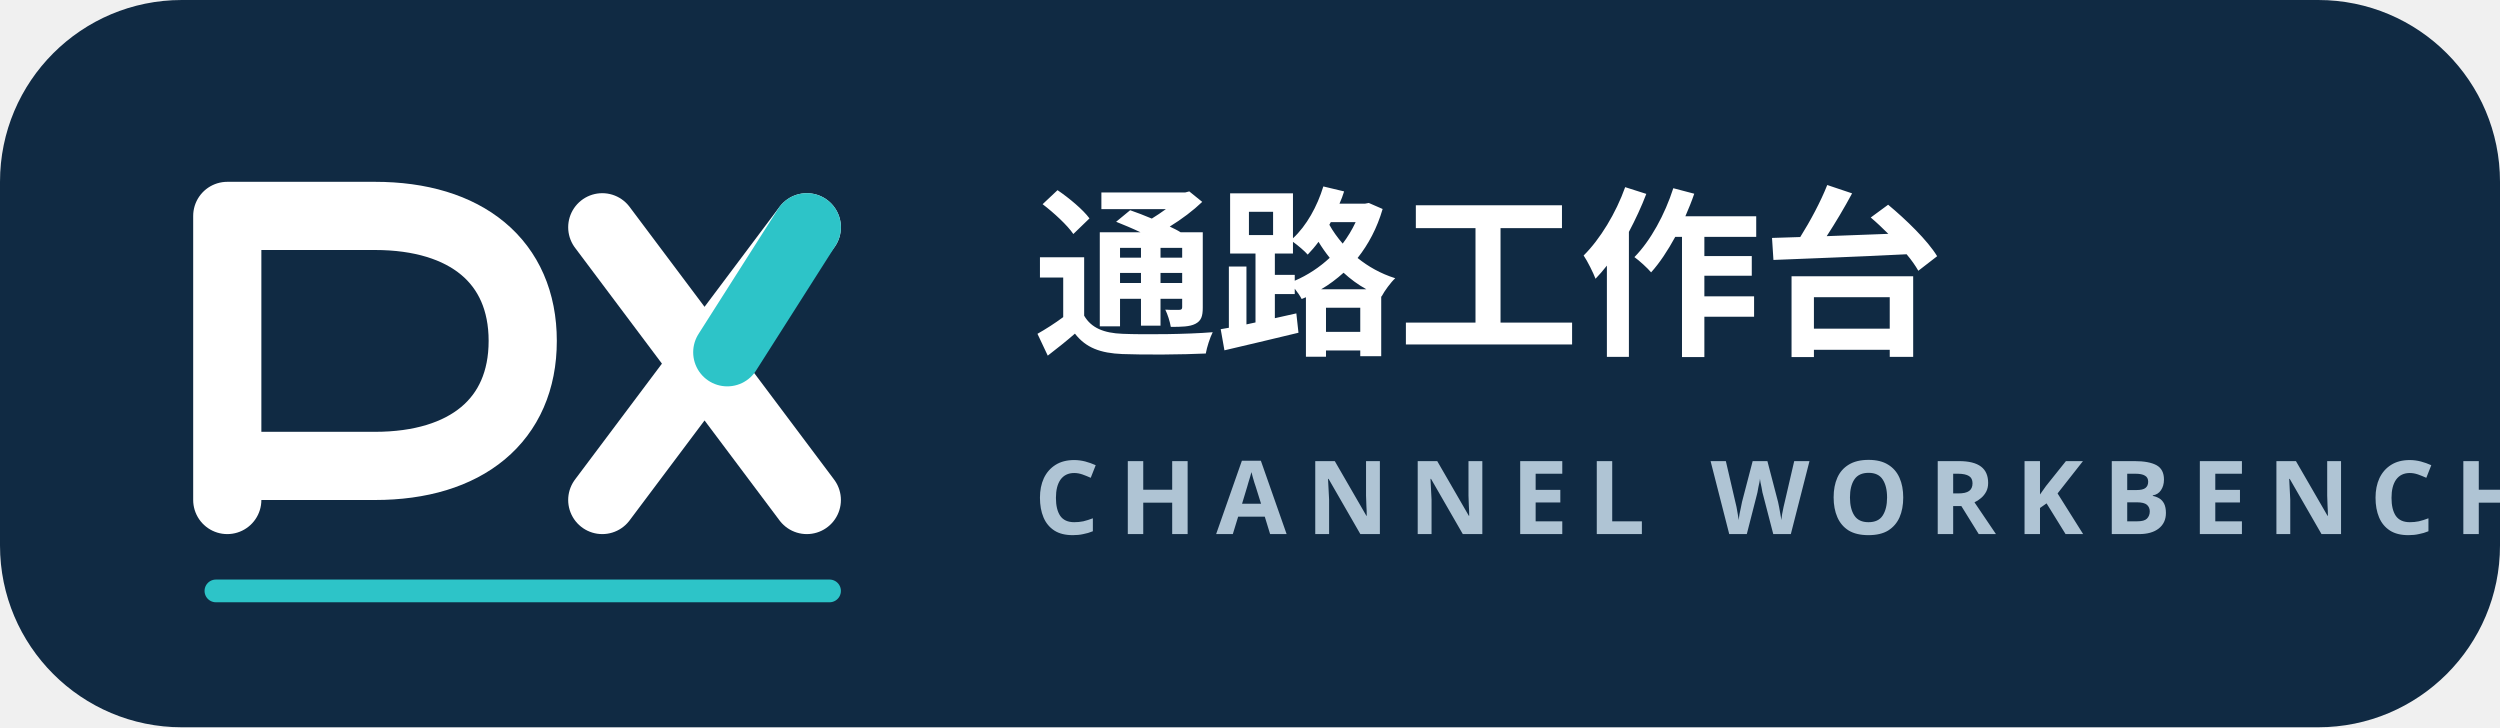
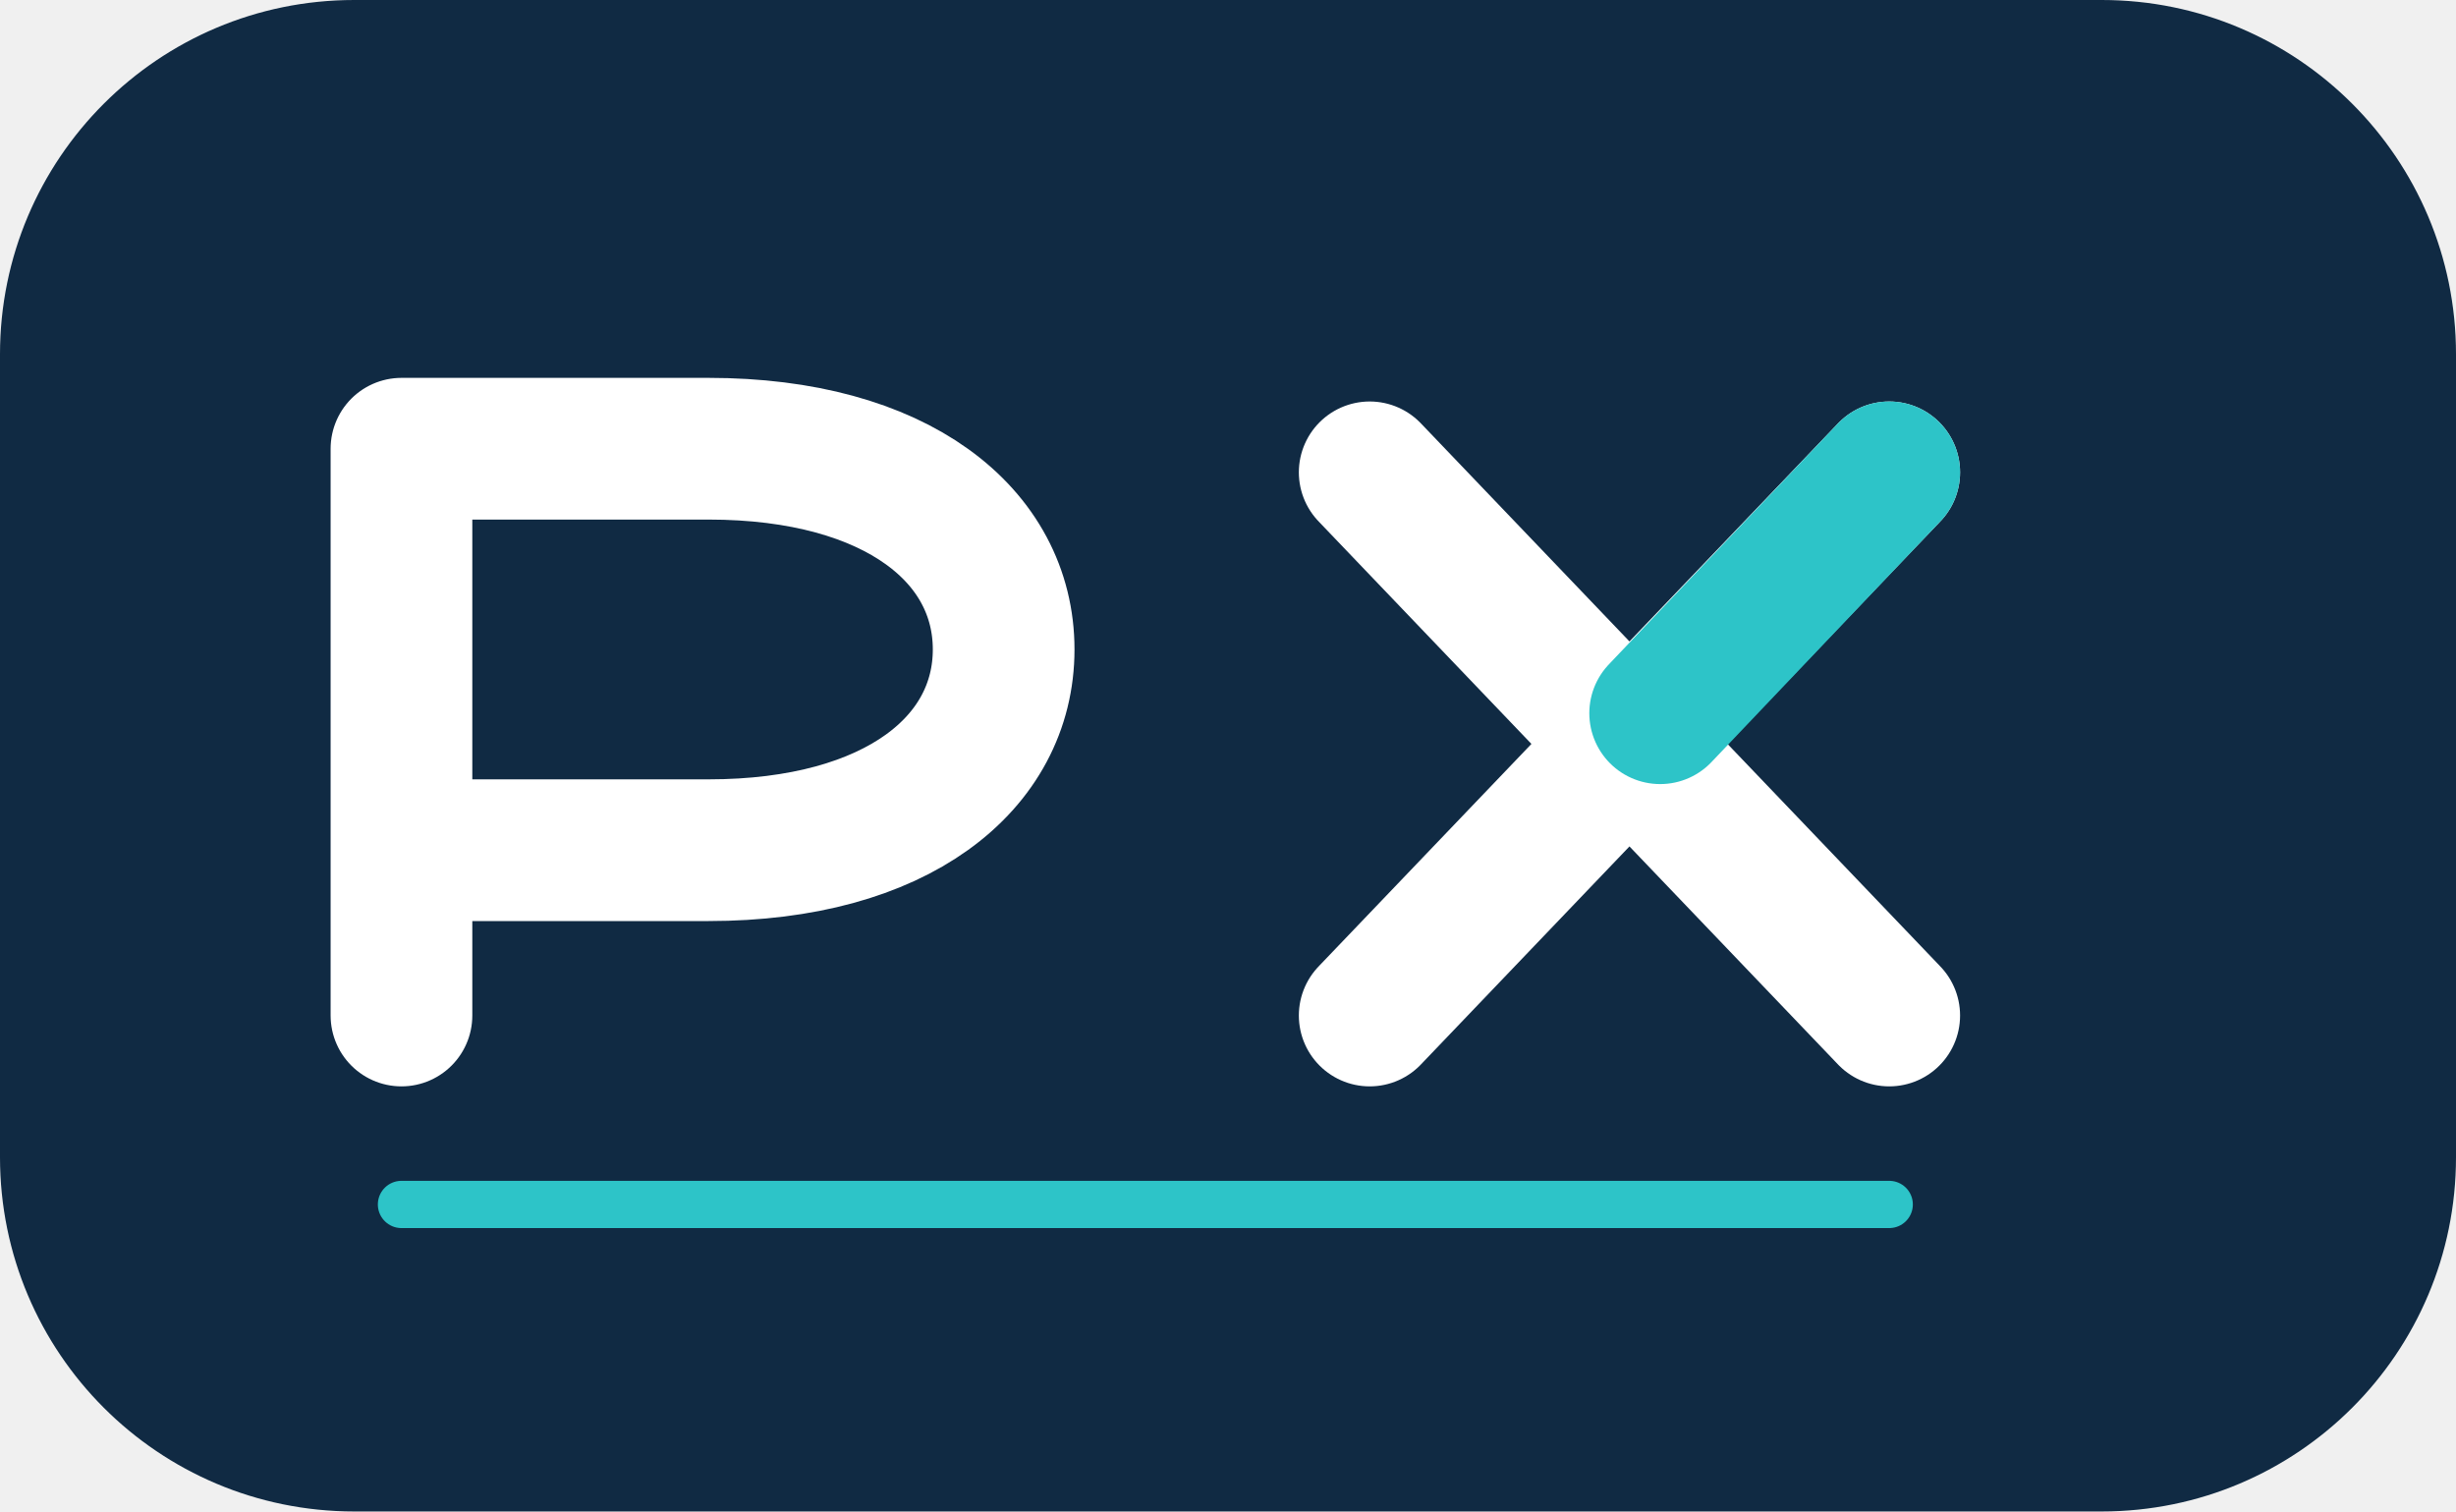
- <svg xmlns="http://www.w3.org/2000/svg" viewBox="0 0 220 64" role="img" aria-labelledby="title desc">
-   <rect width="220" height="64" rx="16" fill="#102A43" />
+ <svg xmlns="http://www.w3.org/2000/svg" width="104" height="64" viewBox="0 0 104 64" role="img" aria-labelledby="title desc">
+   <rect width="104" height="64" rx="15" fill="#102A43" />
  <g fill="none" stroke-linecap="round" stroke-linejoin="round">
-     <path d="M20 44V19h13c8 0 13 4 13 11S41 41 33 41H20" stroke="#fff" stroke-width="6" />
-     <path d="m53 20 18 24M71 20 53 44" stroke="#fff" stroke-width="6" />
-     <path d="m64 31 7-11" stroke="#2DC4C8" stroke-width="6" />
-     <path d="M19 52h54" stroke="#2DC4C8" stroke-width="2" />
+     <path d="M17 43V19h13c8 0 12.5 3.7 12.5 8.5S38 36 30 36H17" stroke="#fff" stroke-width="6" />
+     <path d="m58 20 22 23M80 20 58 43" stroke="#fff" stroke-width="6" />
+     <path d="m70.3 30.2 9.7-10.2" stroke="#2DC4C8" stroke-width="6" />
+     <path d="M17 51h63" stroke="#2DC4C8" stroke-width="2" />
  </g>
-   <text x="91" y="30" fill="#fff" font-family="Segoe UI,Noto Sans TC,sans-serif" font-size="16" font-weight="700">通路工作台</text>
-   <text x="91" y="47" fill="#AFC4D4" font-family="Segoe UI,sans-serif" font-size="9" font-weight="600" letter-spacing="1.7">CHANNEL WORKBENCH</text>
</svg>
